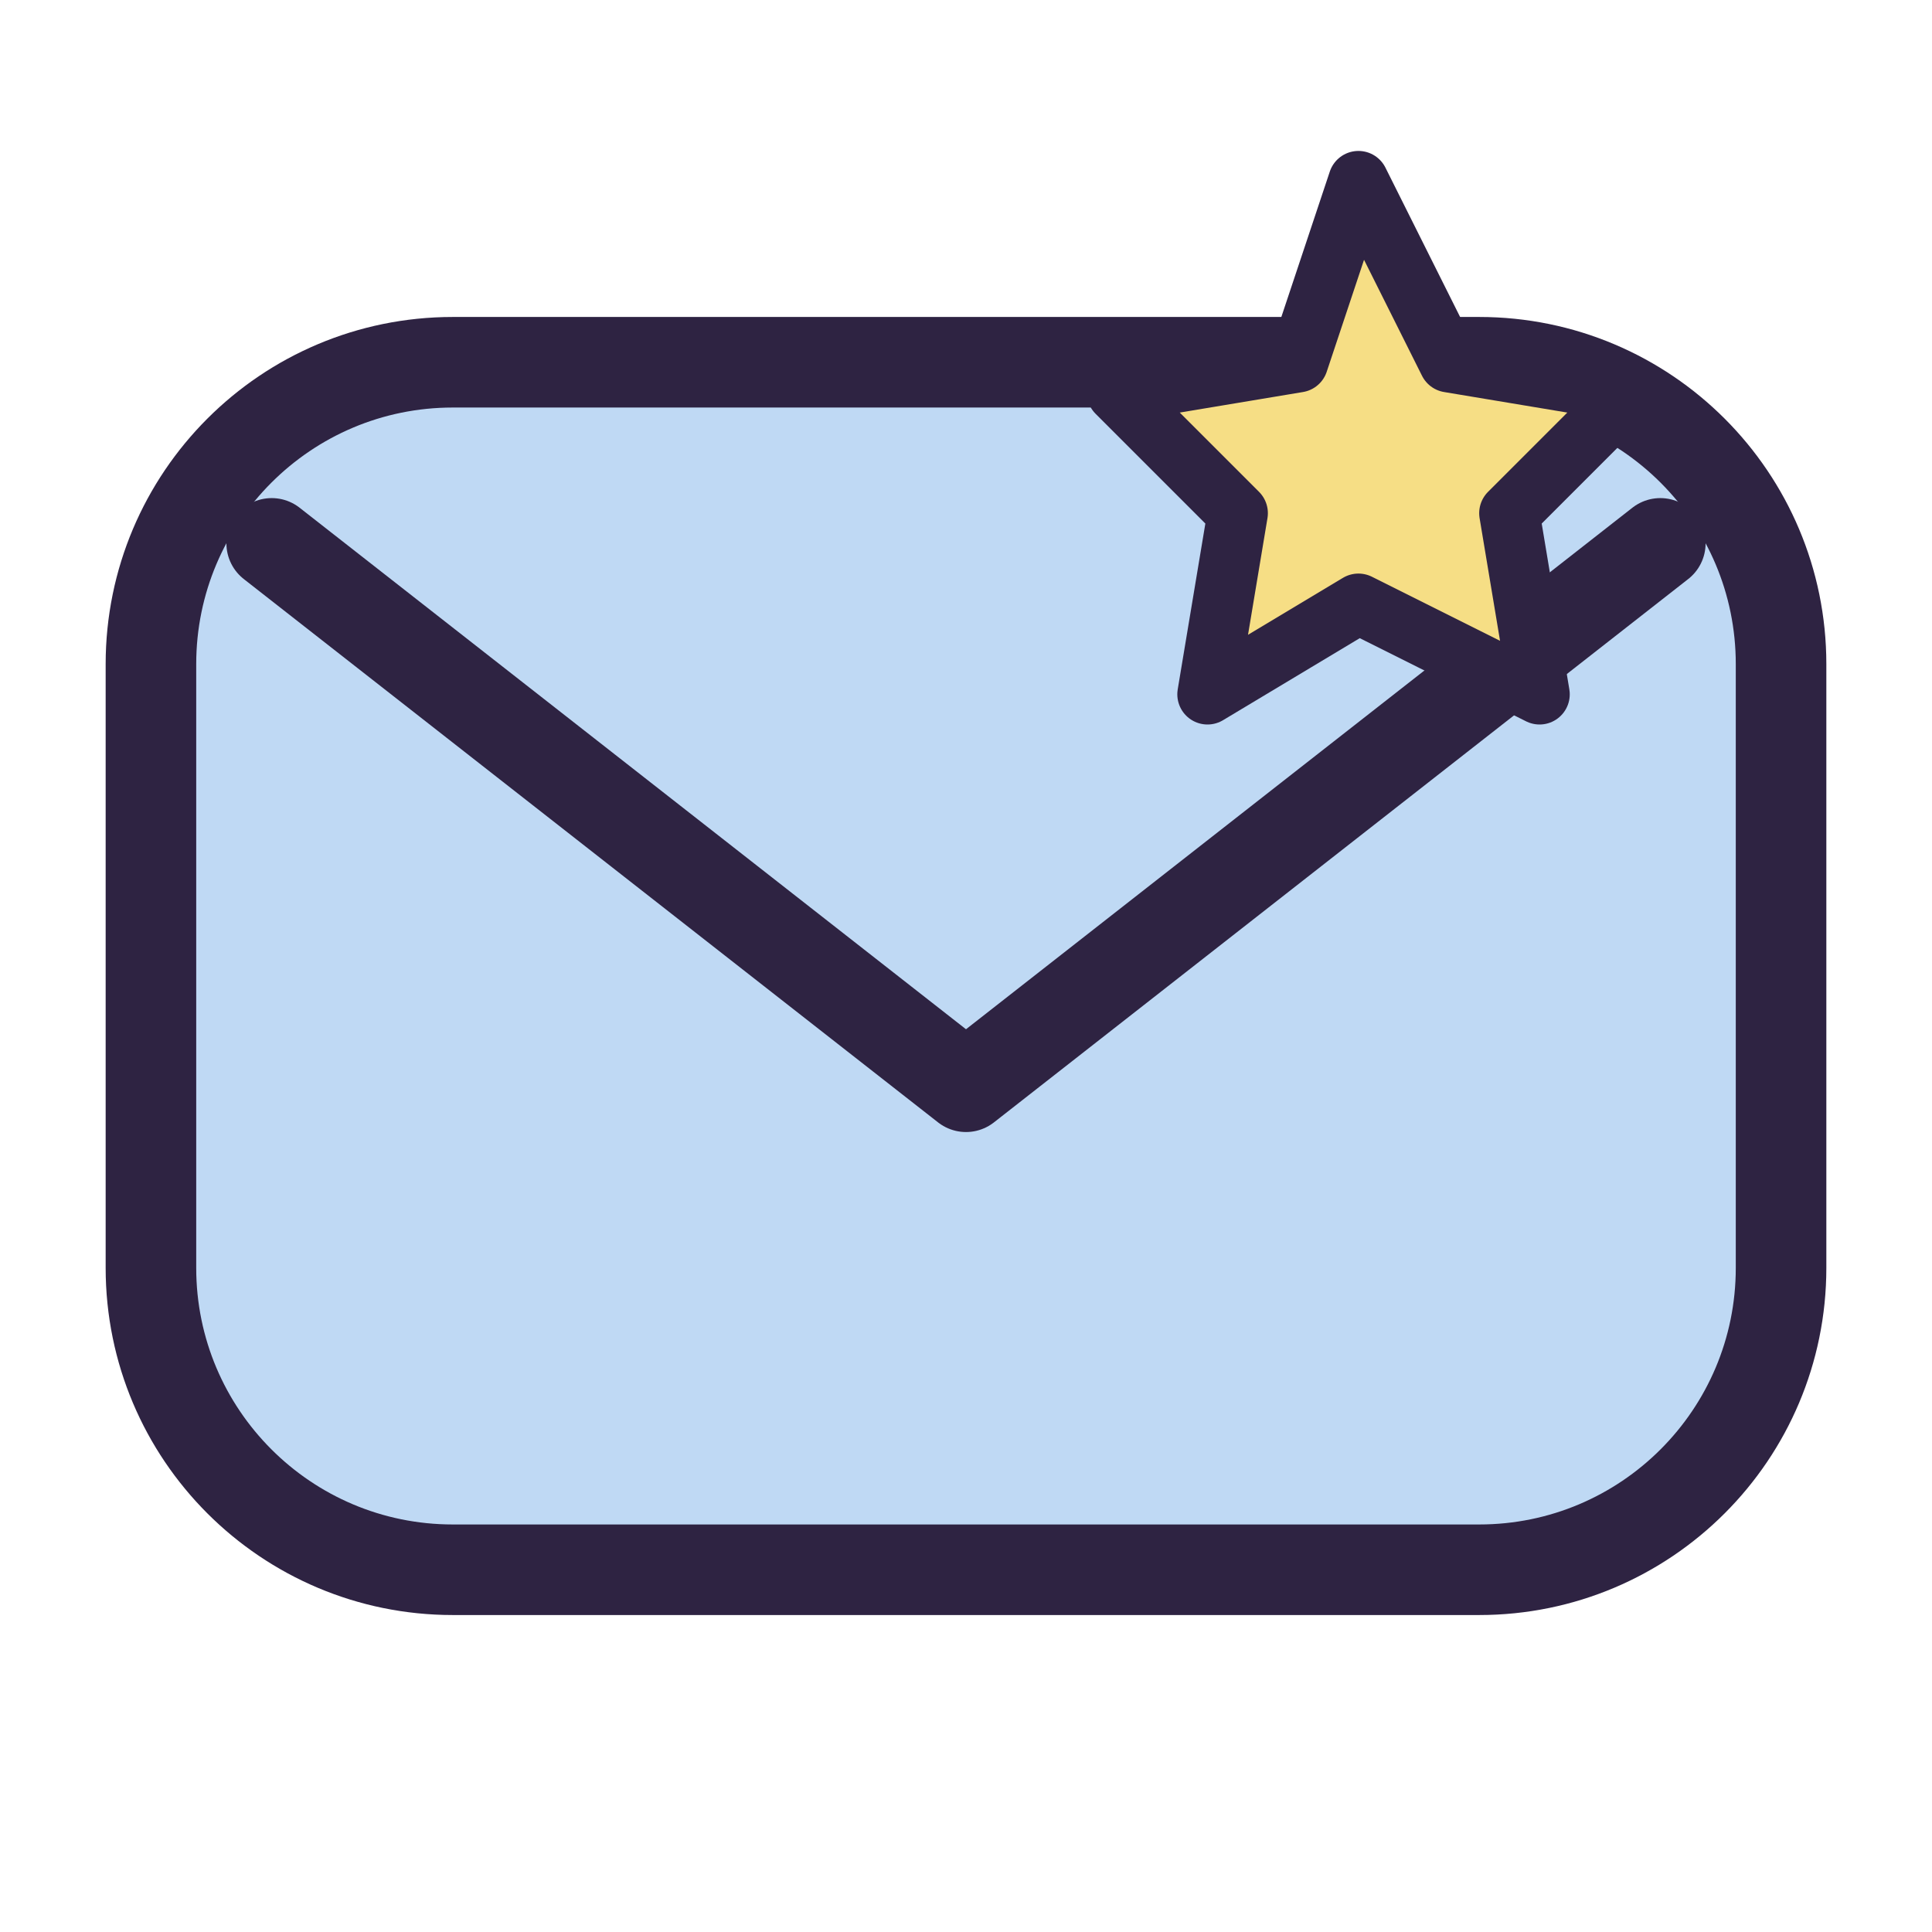
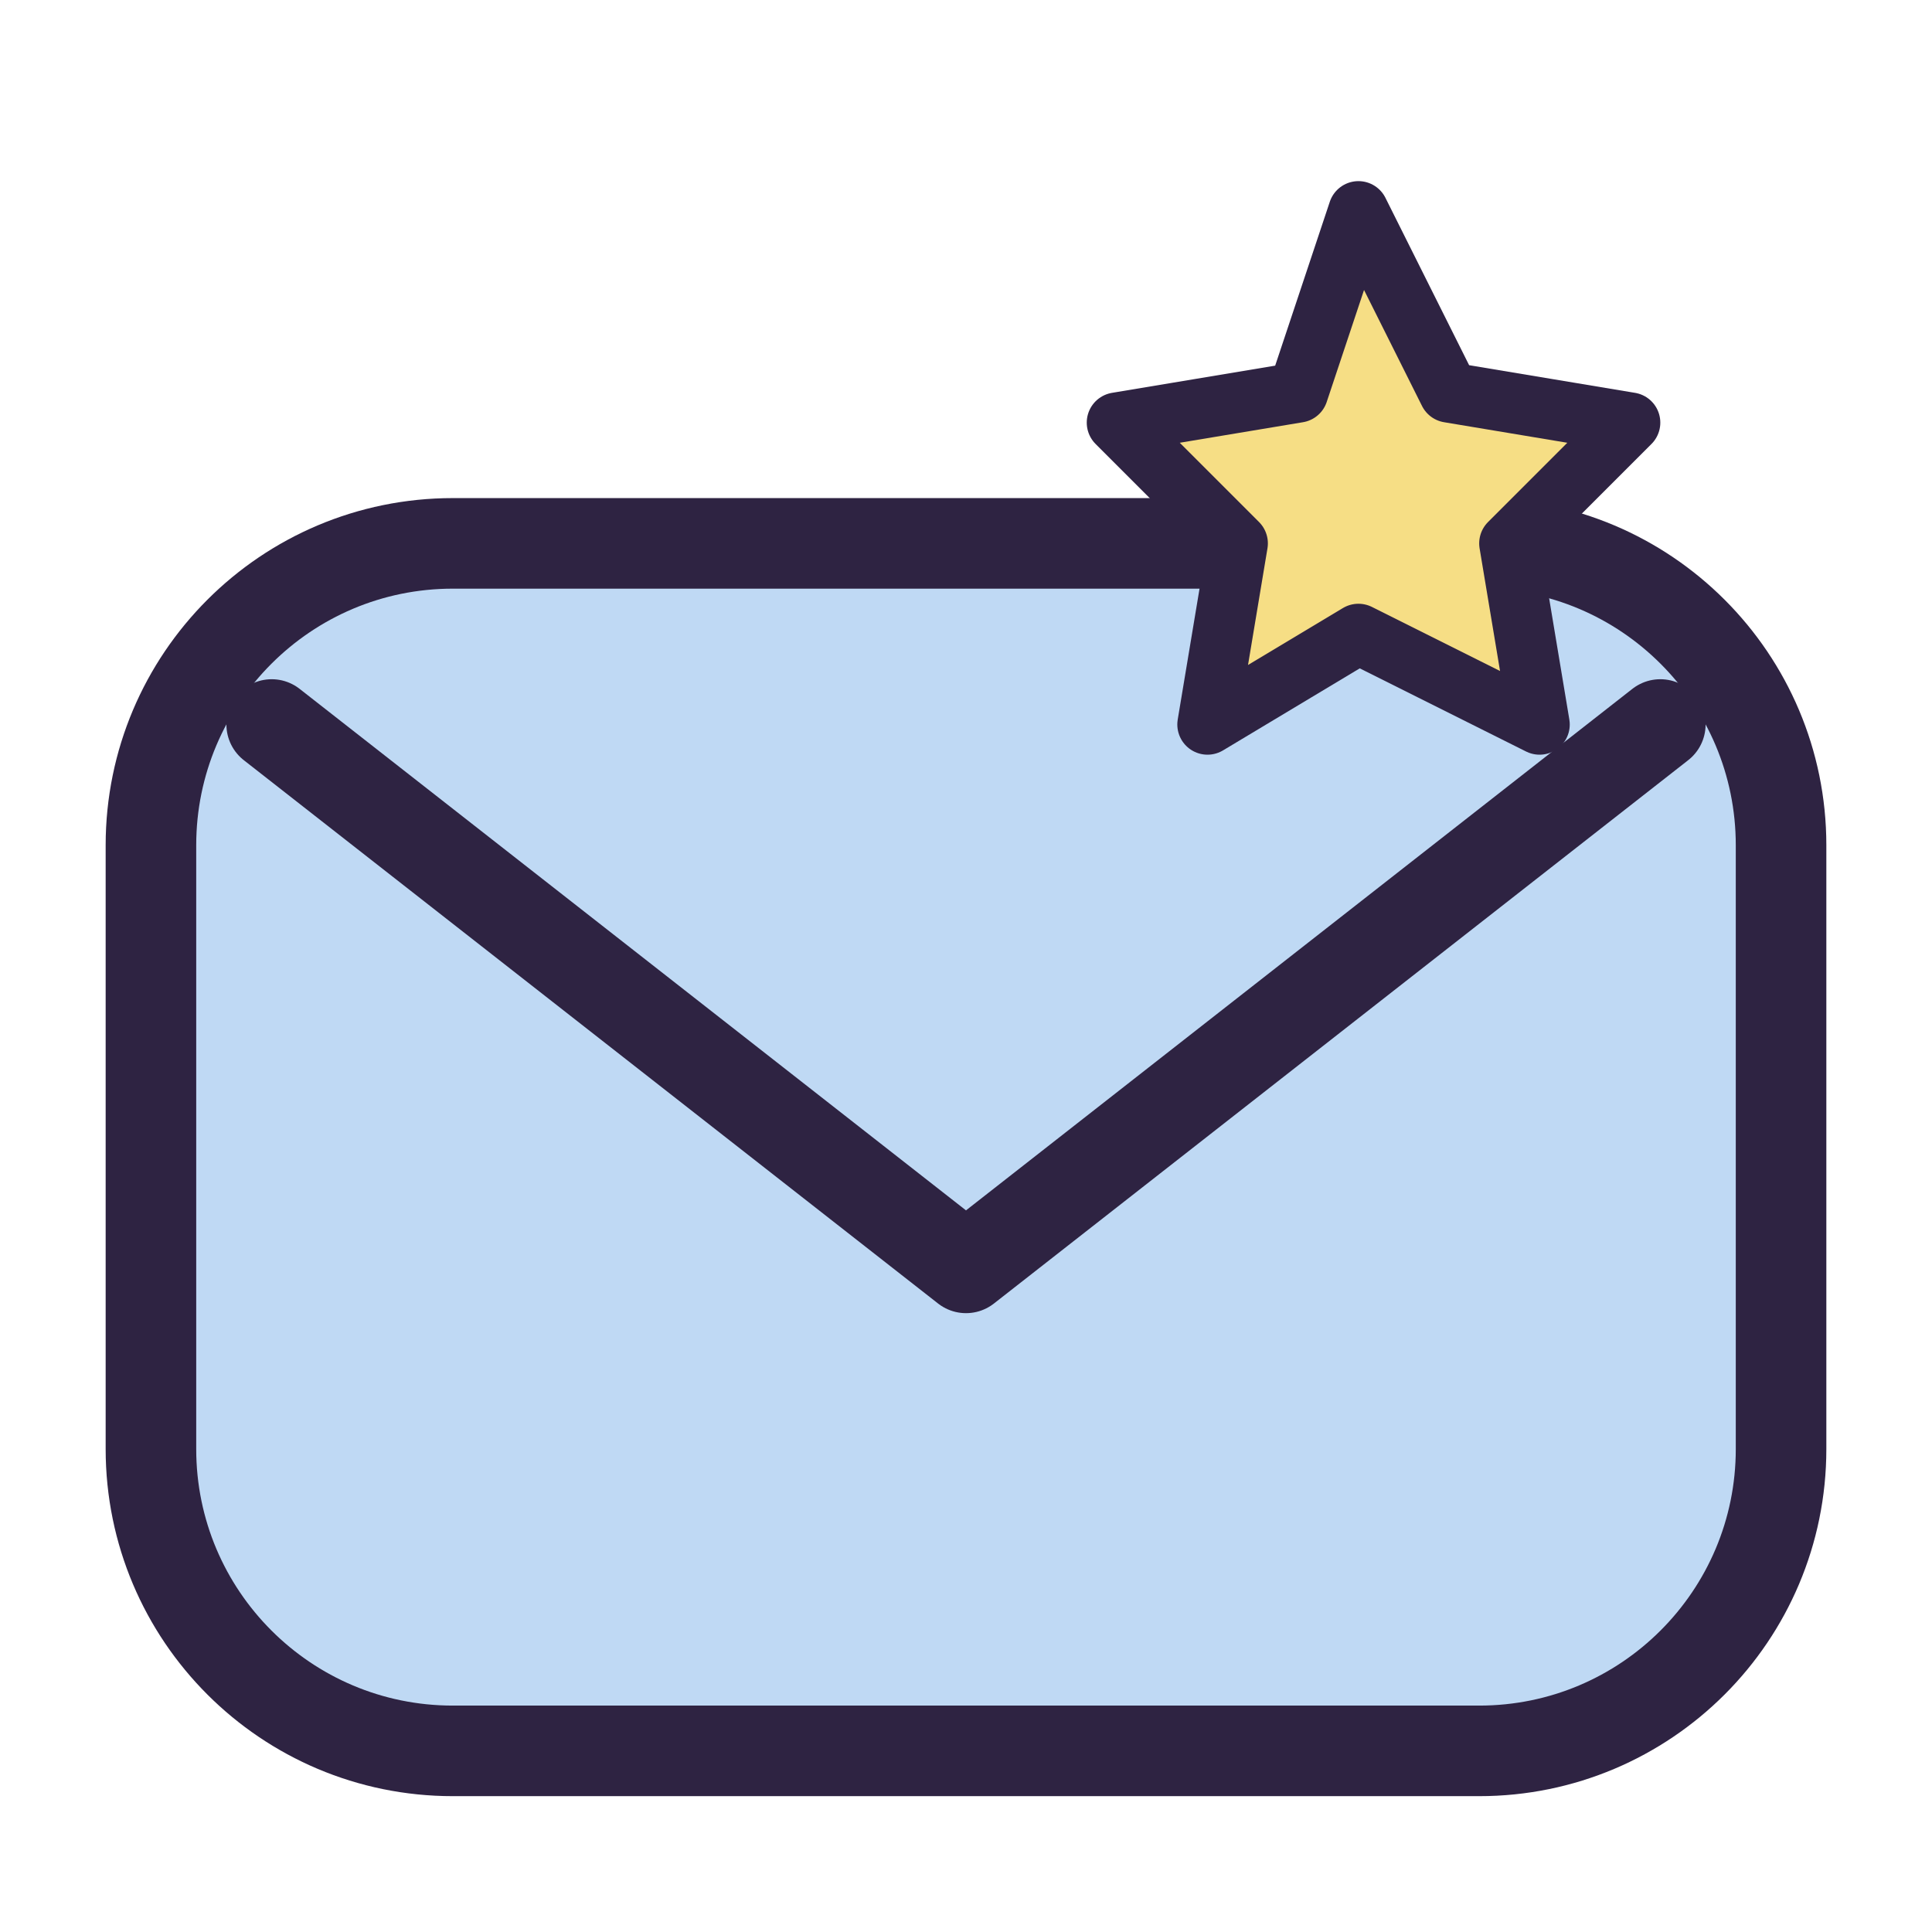
<svg xmlns="http://www.w3.org/2000/svg" viewBox="0 0 64 64">
-   <rect x="5" y="12" width="54" height="40" rx="10" fill="#BFD9F4" stroke="#2E2342" stroke-width="3" stroke-linejoin="round" stroke-linecap="round" />
-   <path d="m9 18 23 18 23-18" fill="none" stroke="#2E2342" stroke-width="3" stroke-linejoin="round" stroke-linecap="round" />
-   <path d="M45 6l3 6 6 1-4 4 1 6-6-3-5 3 1-6-4-4 6-1z" fill="#F6DE85" stroke="#2E2342" stroke-width="2" stroke-linejoin="round" />
+   <rect x="5" y="18" width="54" height="40" rx="10" fill="#BFD9F4" stroke="#2E2342" stroke-width="3" stroke-linejoin="round" stroke-linecap="round" />
+   <path d="m9 24 23 18 23-18" fill="none" stroke="#2E2342" stroke-width="3" stroke-linejoin="round" stroke-linecap="round" />
+   <path d="M45 7l3 6 6 1-4 4 1 6-6-3-5 3 1-6-4-4 6-1z" fill="#F6DE85" stroke="#2E2342" stroke-width="2" stroke-linejoin="round" />
</svg>
